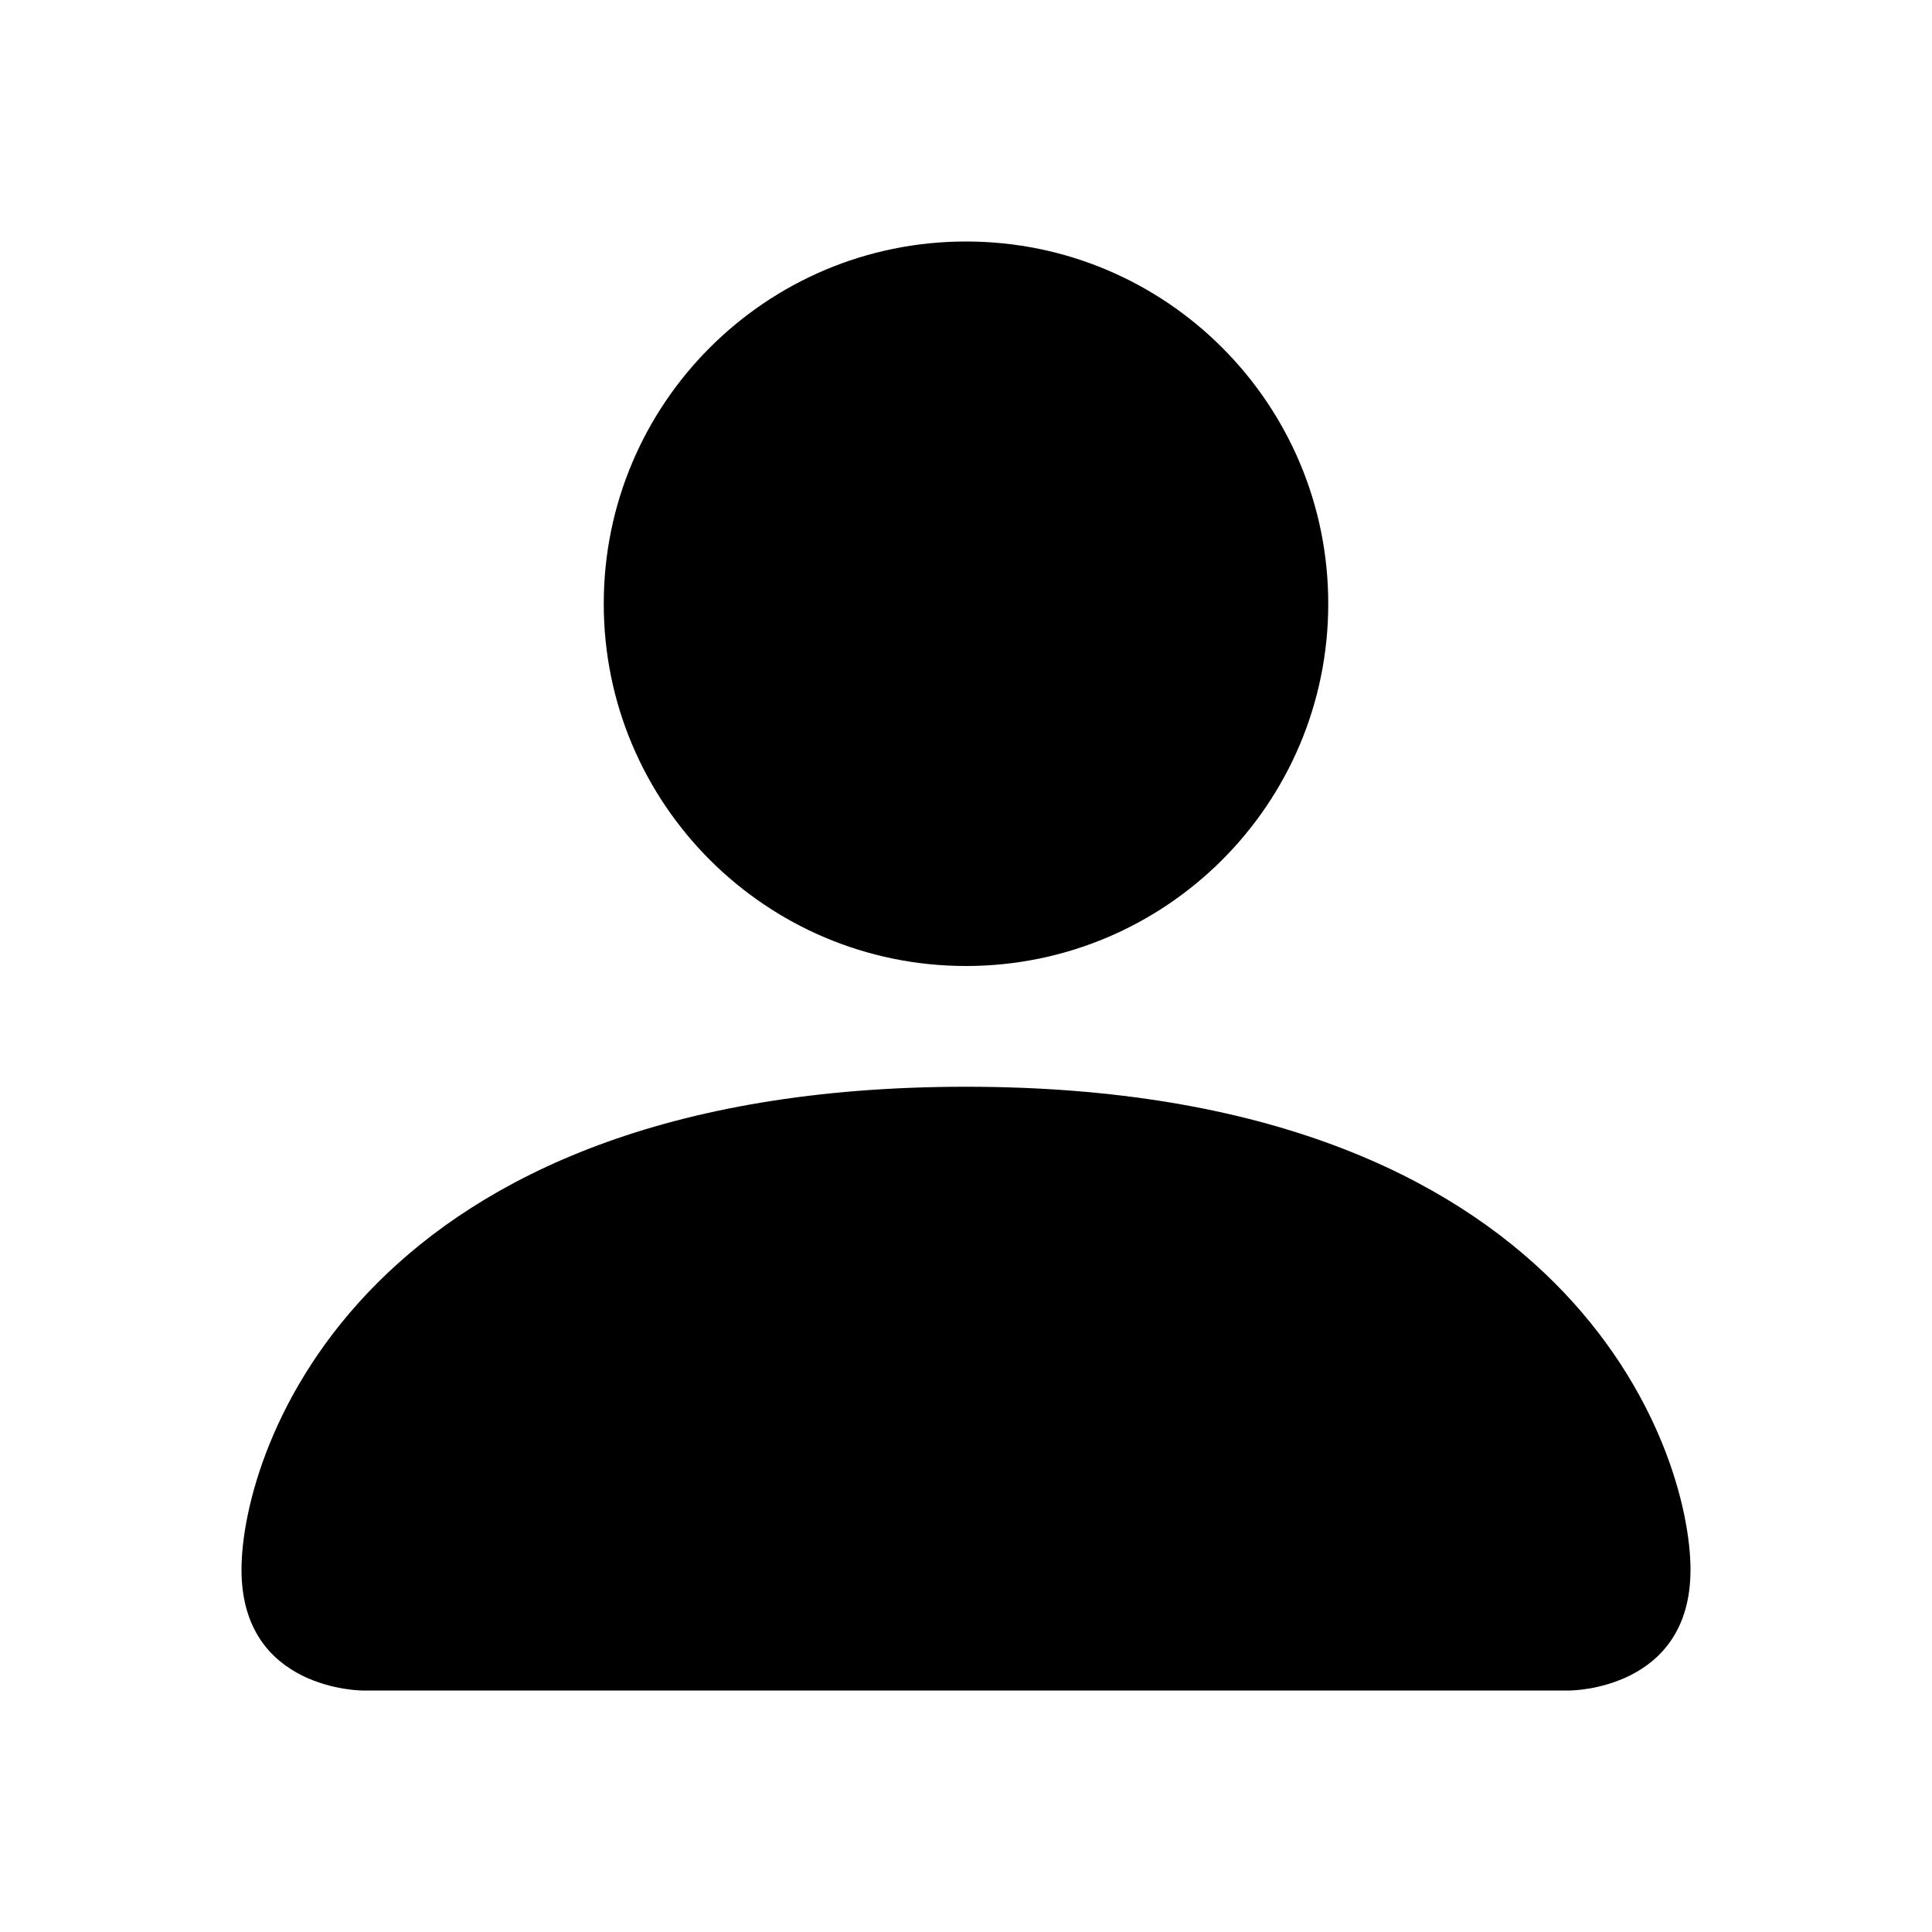
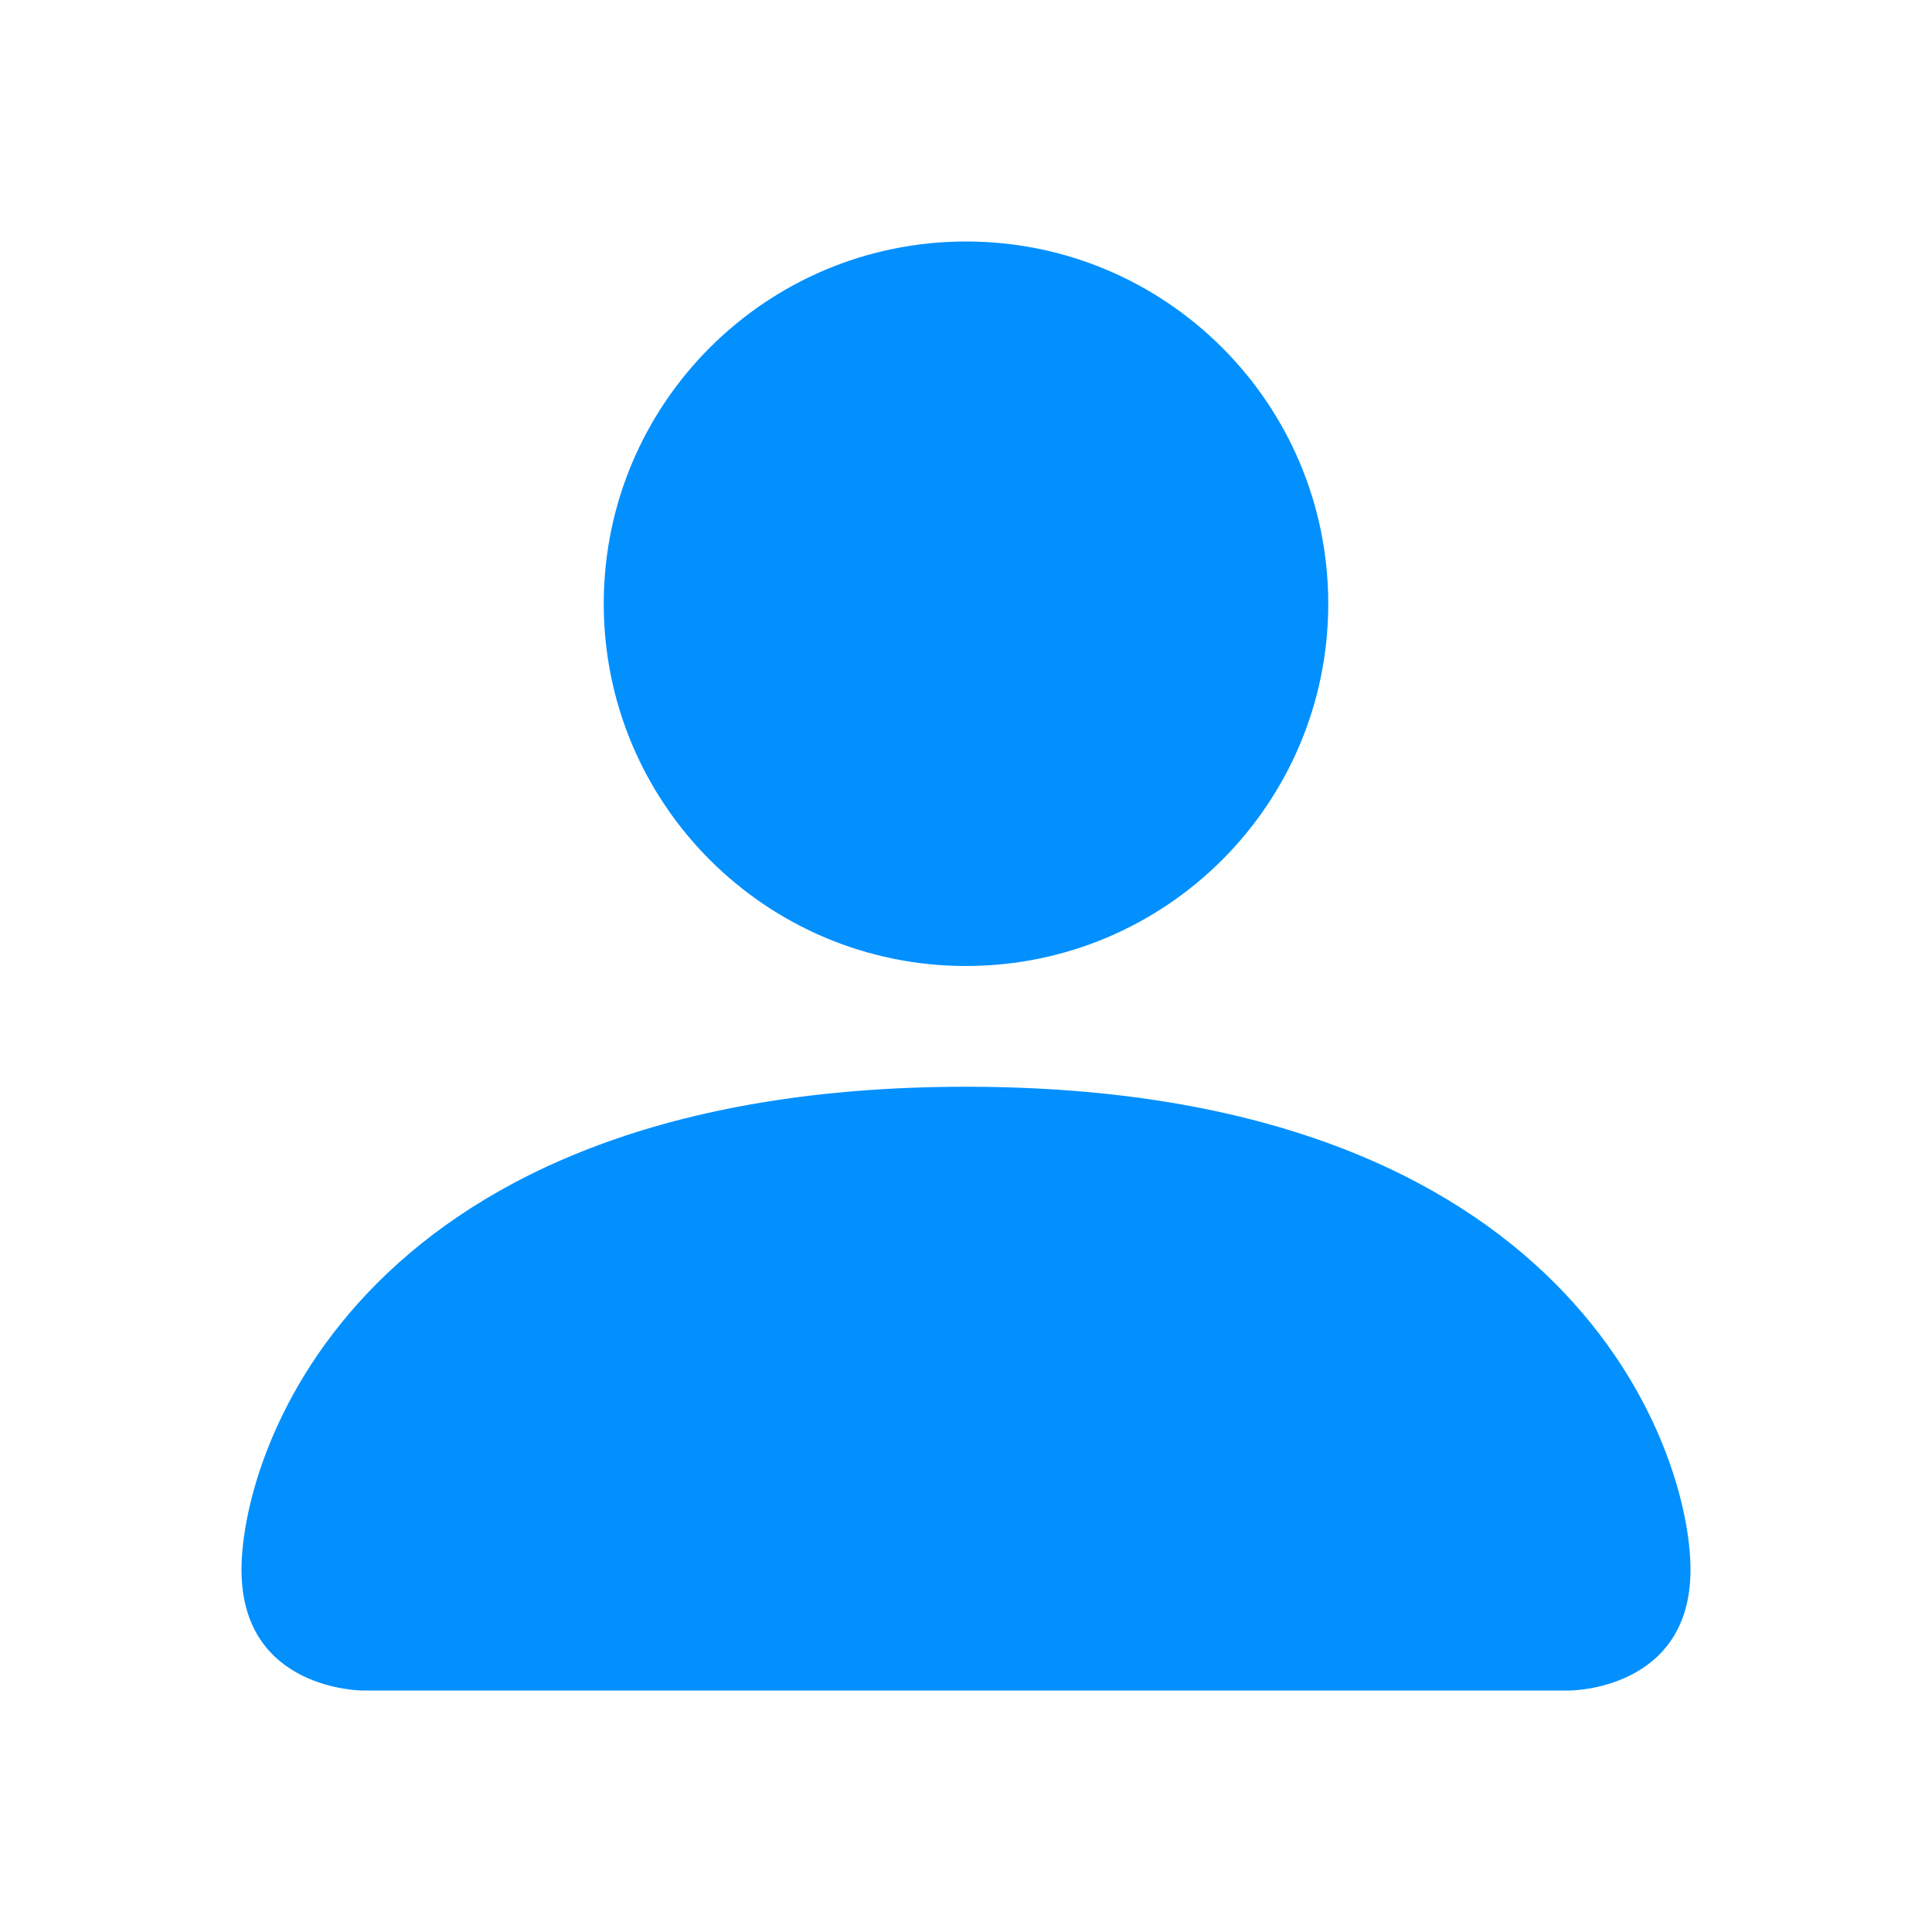
- <svg xmlns="http://www.w3.org/2000/svg" width="16" height="16" fill="currentColor" class="bi bi-person-fill" viewBox="0 0 16 16">
+ <svg xmlns="http://www.w3.org/2000/svg" width="16" height="16" fill="#0290ff" class="bi bi-person-fill" viewBox="0 0 16 16">
  <path d="M3 14s-1 0-1-1 1-4 6-4 6 3 6 4-1 1-1 1H3Zm5-6a3 3 0 1 0 0-6 3 3 0 0 0 0 6Z" />
</svg>
